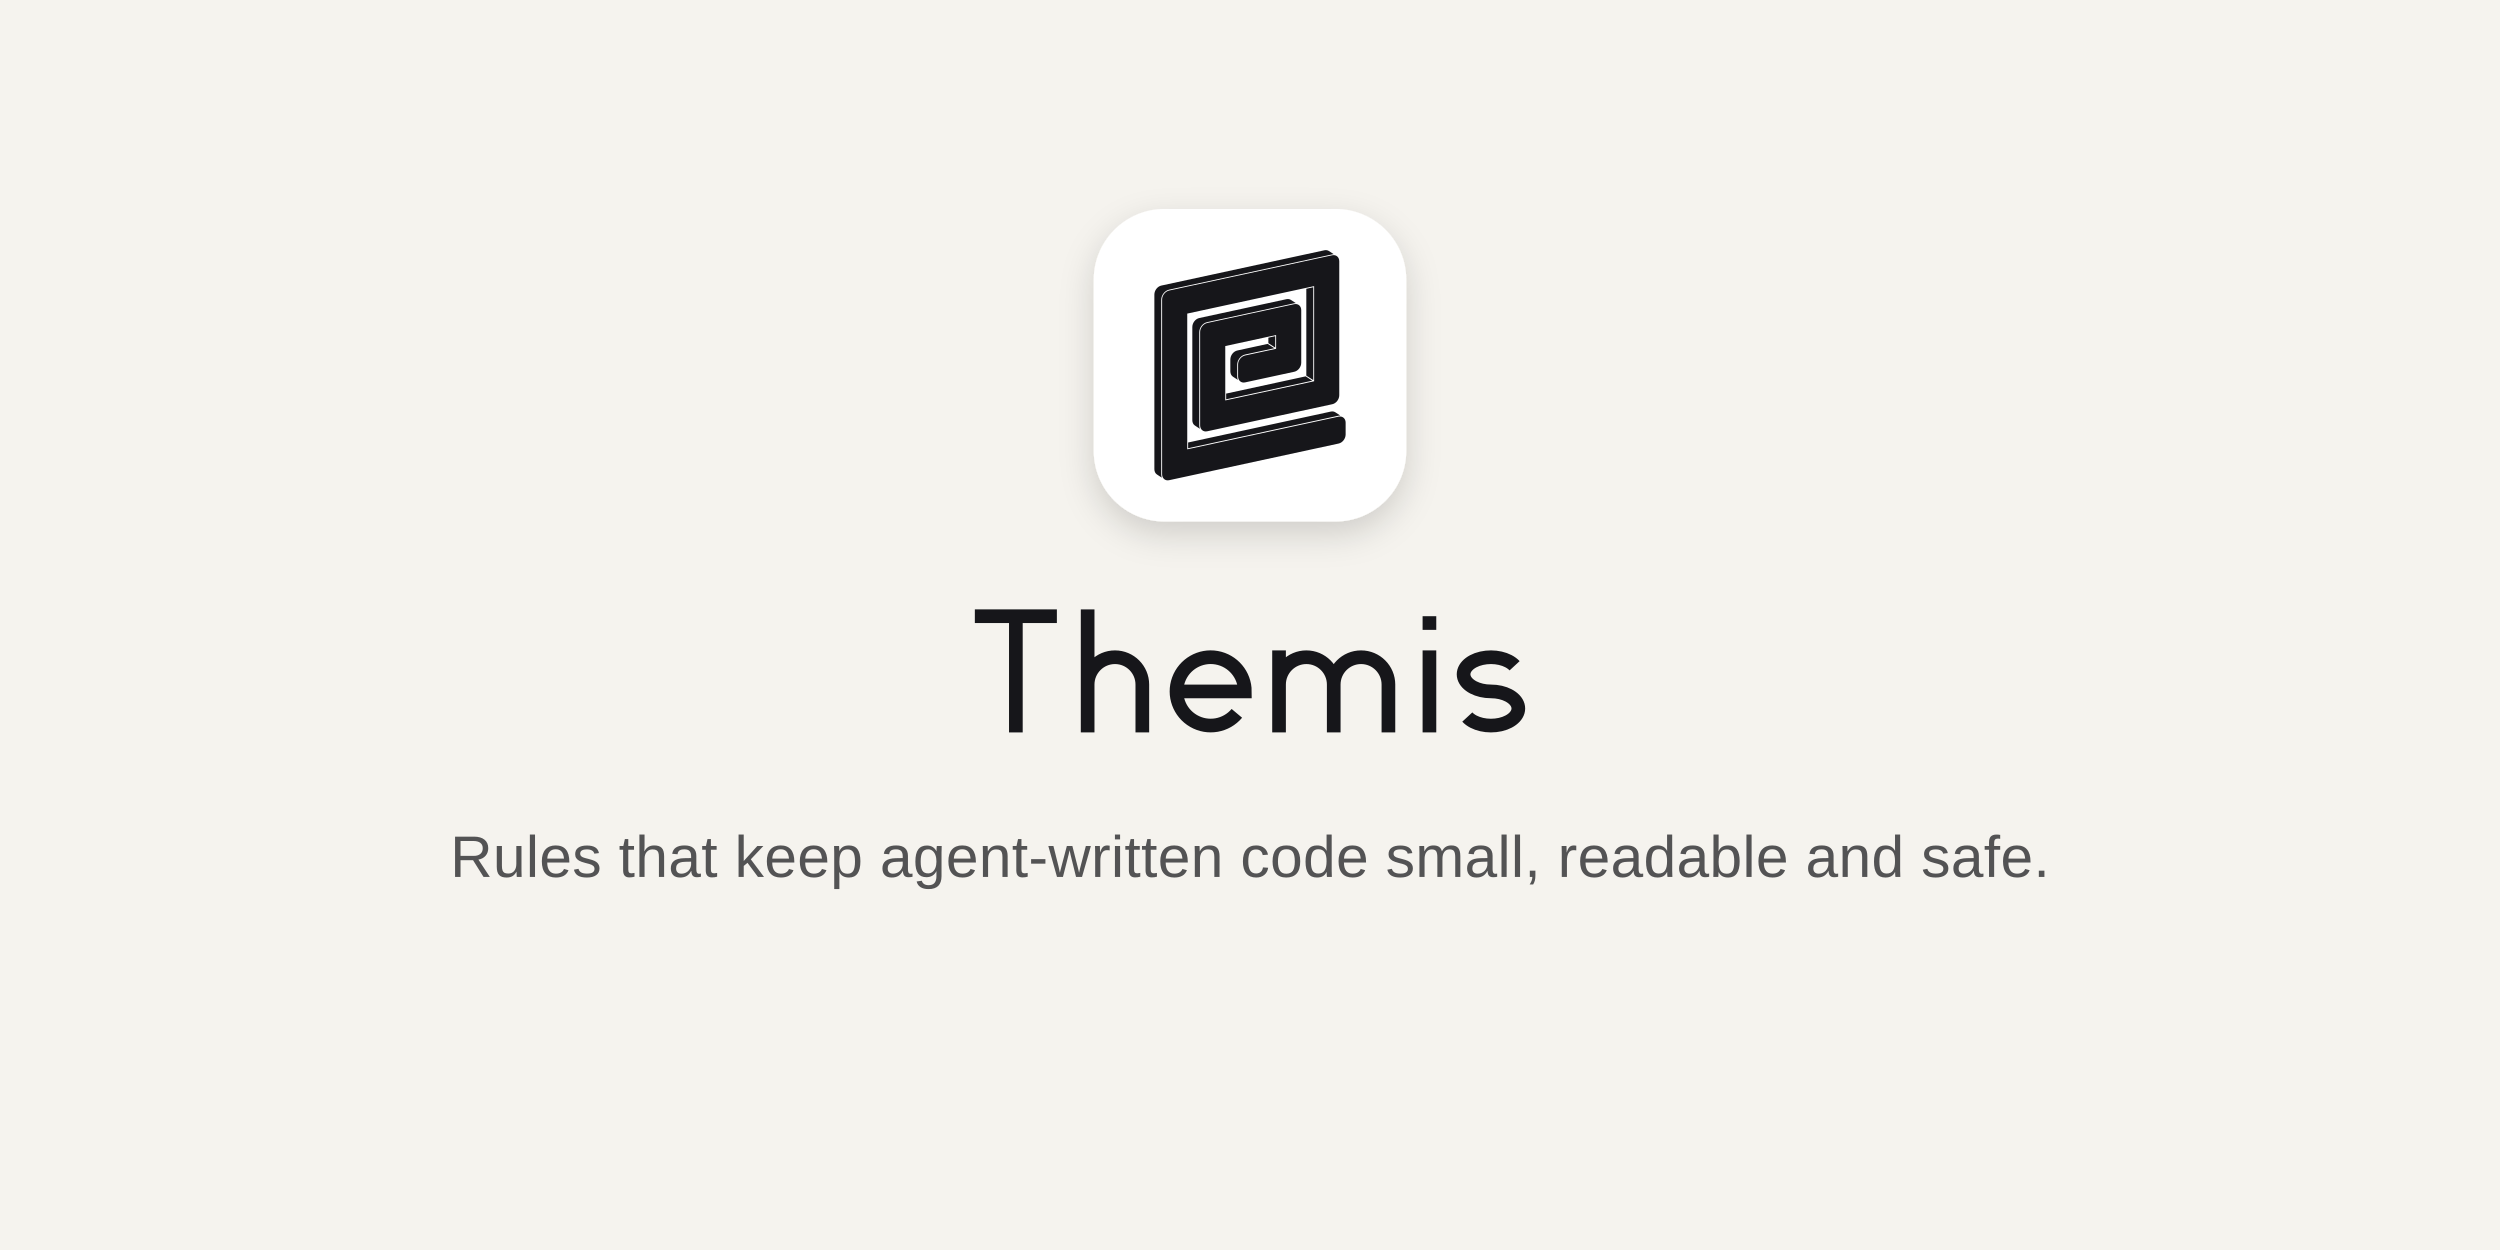
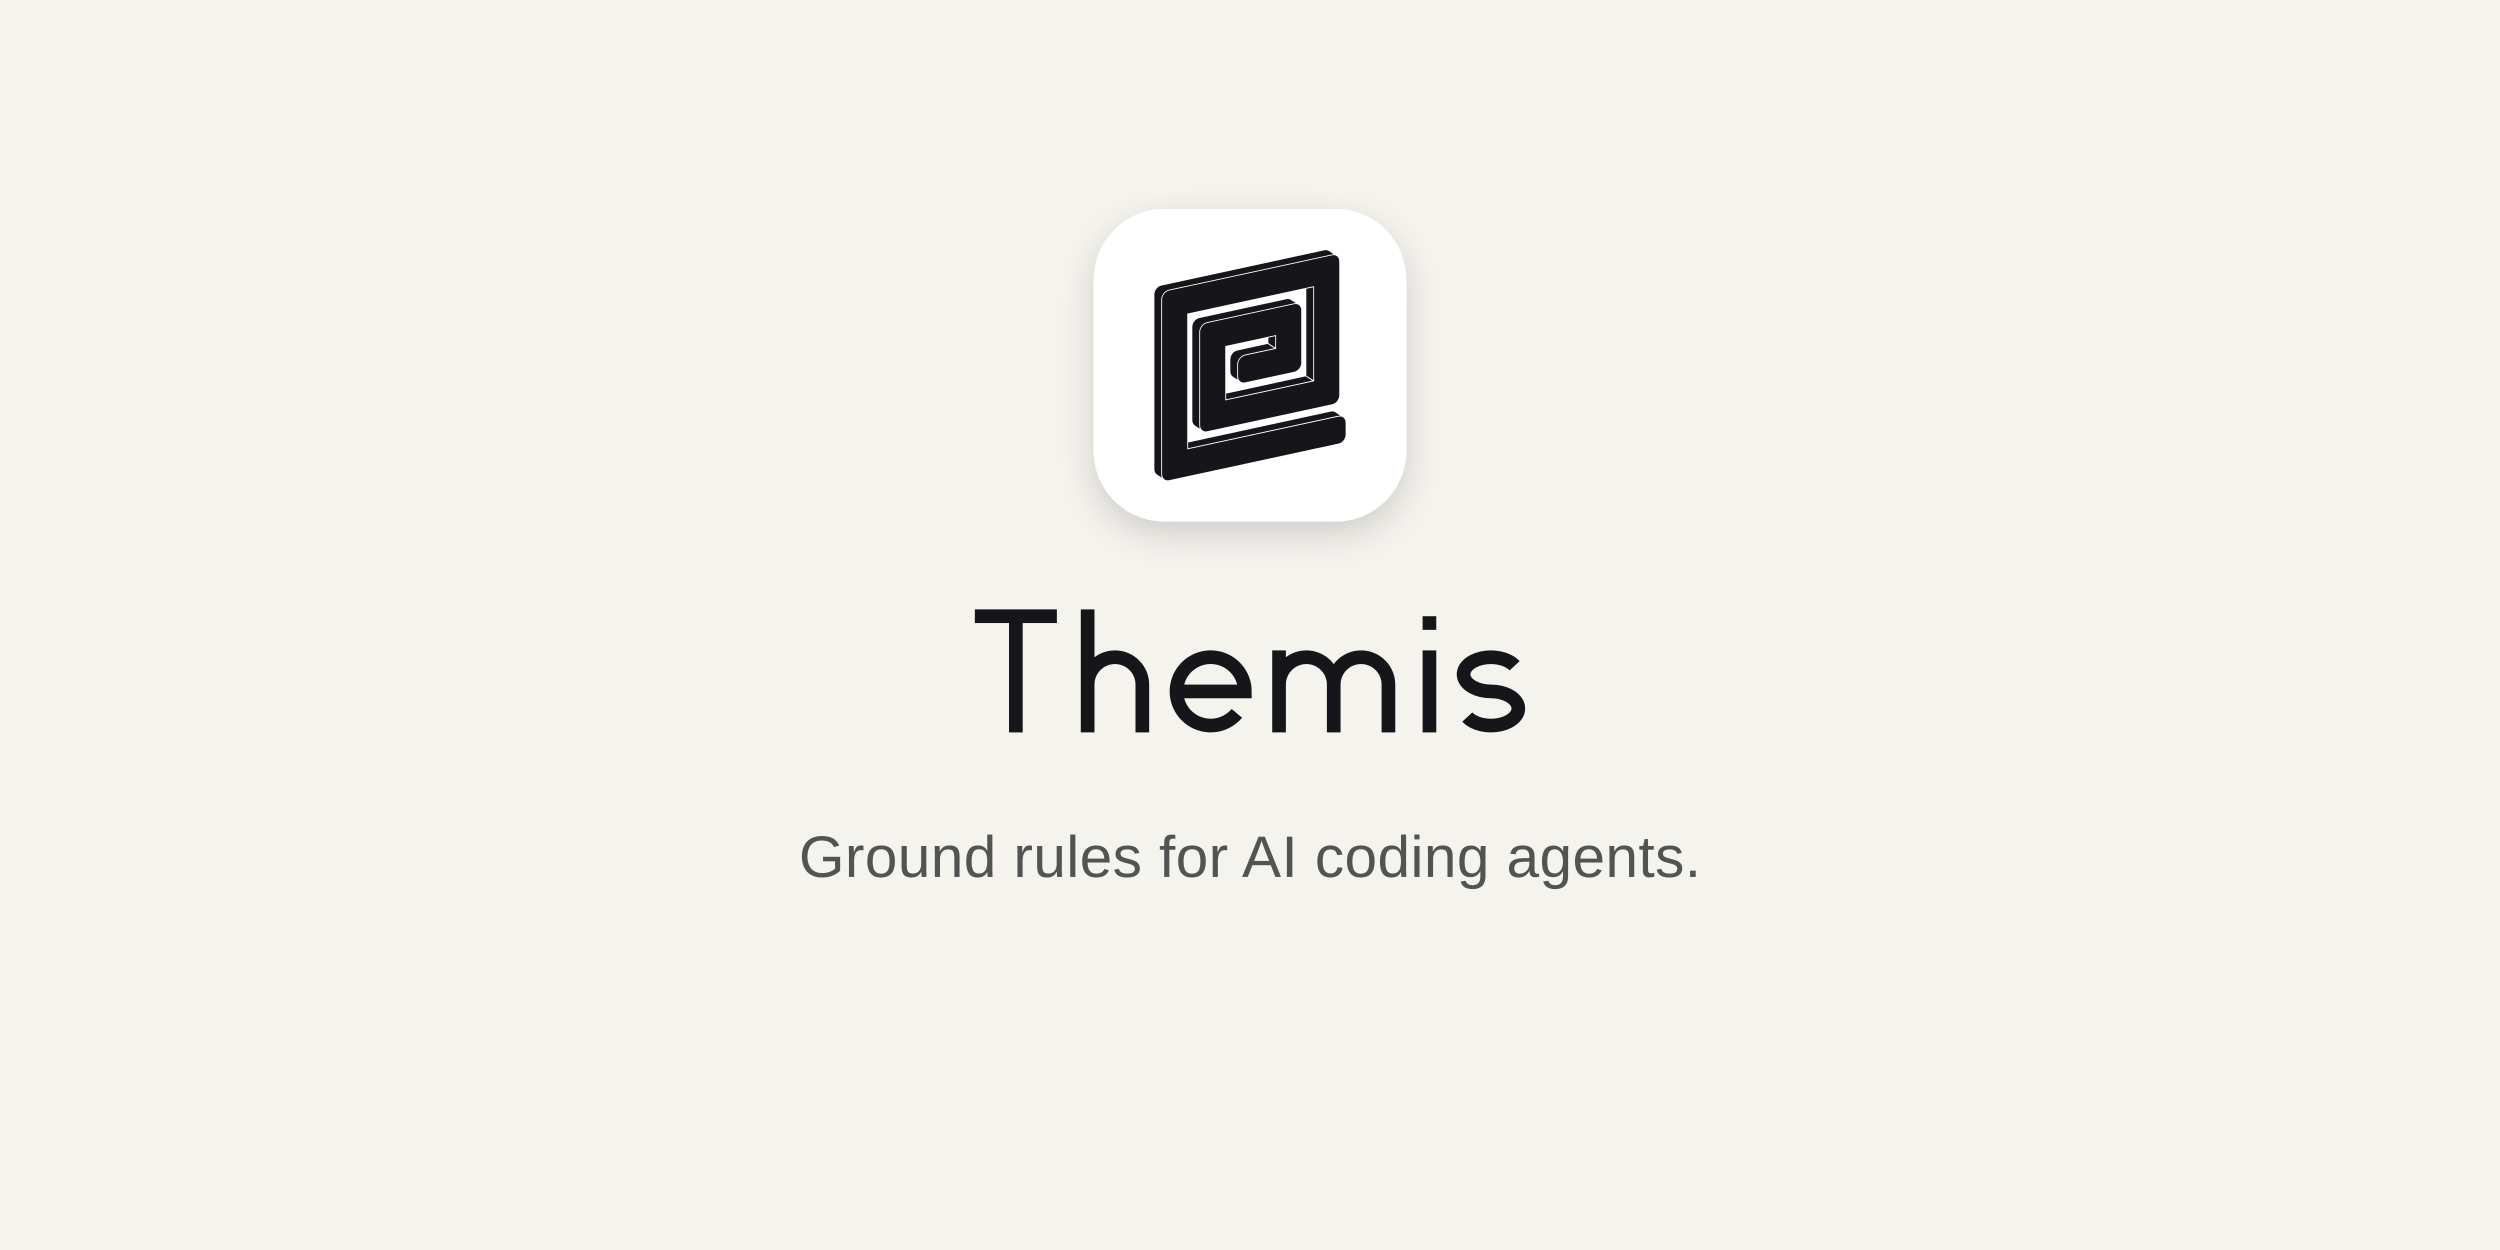
<svg xmlns="http://www.w3.org/2000/svg" viewBox="0 0 1280 640" width="1280" height="640">
  <rect width="1280" height="640" fill="#F5F3EE" />
  <g transform="translate(540.0 92) scale(1.25)">
    <defs>
      <filter id="themis-social-solid" x="-25%" y="-25%" width="150%" height="150%">
        <feDropShadow dx="0" dy="5" stdDeviation="7" flood-color="#000" flood-opacity="0.16" />
      </filter>
    </defs>
    <rect x="16" y="12" width="128" height="128" rx="29" fill="#FFFFFF" filter="url(#themis-social-solid)" />
    <g color="#16161A" transform="translate(27.2 23.2) scale(3.3)">
      <path fill="currentColor" d="M27.08 3.10L27.08 19.72C27.08 20.24 26.69 20.74 26.21 20.84L10.68 24.20C10.20 24.31 9.81 23.97 9.81 23.46L9.81 11.88C9.81 11.37 10.20 10.87 10.68 10.76L21.49 8.42C21.97 8.32 22.36 8.65 22.36 9.17L22.36 15.69C22.36 16.21 21.97 16.71 21.49 16.81L15.39 18.13C14.91 18.24 14.52 17.90 14.52 17.39L14.52 15.91C14.52 15.40 14.91 14.90 15.39 14.79L19.24 13.96L19.24 12.25L12.93 13.62L12.93 20.37L23.96 17.99L23.96 6.18L8.21 9.59L8.21 26.44L27 22.38C27.48 22.28 27.87 22.61 27.87 23.12L27.87 24.60C27.87 25.11 27.48 25.62 27 25.72L5.96 30.27C5.48 30.38 5.09 30.04 5.09 29.53L5.09 7.85C5.09 7.34 5.48 6.84 5.96 6.73L26.21 2.35C26.69 2.25 27.08 2.58 27.08 3.10ZM25.79 1.82L26.40 2.22C26.34 2.22 26.27 2.22 26.21 2.24L5.96 6.62C5.42 6.73 4.98 7.30 4.98 7.88L4.98 29.55C4.98 29.70 5.01 29.84 5.06 29.96L4.45 29.56C4.24 29.42 4.13 29.18 4.13 28.90L4.13 7.23C4.13 6.71 4.52 6.21 5 6.11L25.24 1.73C25.44 1.69 25.63 1.72 25.79 1.82ZM26.04 21.75C26.24 21.71 26.43 21.74 26.59 21.84L27.20 22.24C27.14 22.24 27.07 22.25 27 22.26L8.32 26.30L8.32 25.59ZM21.07 7.89L21.69 8.29C21.62 8.29 21.56 8.29 21.49 8.31L10.68 10.65C10.14 10.76 9.70 11.33 9.70 11.91L9.70 23.48C9.70 23.63 9.73 23.77 9.78 23.89L9.17 23.49C8.96 23.36 8.84 23.11 8.84 22.83L8.84 11.26C8.84 10.74 9.23 10.24 9.71 10.14L20.53 7.80C20.72 7.76 20.92 7.79 21.07 7.89ZM23.73 17.92L13.04 20.23L13.04 19.52L22.91 17.38ZM23.85 17.84L22.99 17.29L22.99 6.51L23.85 6.32ZM18.19 13.35L19.02 13.89L15.39 14.67C14.85 14.79 14.41 15.36 14.41 15.94L14.41 17.41C14.41 17.56 14.44 17.70 14.50 17.82L13.88 17.42C13.68 17.29 13.56 17.04 13.56 16.76L13.56 15.29C13.56 14.77 13.95 14.27 14.43 14.17ZM19.13 13.81L18.28 13.26L18.28 12.58L19.13 12.39Z" />
    </g>
  </g>
  <g color="#16161A">
    <g transform="translate(499.12 291.0) scale(3.5)">
      <path fill="none" stroke="currentColor" stroke-width="2" stroke-linecap="butt" stroke-linejoin="miter" d="M0 7H12 M6 8V24" />
      <path fill="none" stroke="currentColor" stroke-width="2" stroke-linecap="butt" stroke-linejoin="miter" transform="translate(5.5 0)" d="M11 6V24 M11 17A4 4 0 0 1 19 17V24 M24 18H34A5 5 0 1 0 32.83 21.21 M39 12V24 M39 17A4 4 0 0 1 47 17V24 M47 17A4 4 0 0 1 55 17V24 M61 12V24 M61 7V9 M73.46 14.25A4 2.5 0 1 0 70 18A4 2.5 0 1 1 66.54 21.75" />
    </g>
-     <text x="640" y="449" text-anchor="middle" fill="#16161A" fill-opacity="0.72" font-family="-apple-system, BlinkMacSystemFont, 'Segoe UI', 'Helvetica Neue', Arial, sans-serif" font-size="30" letter-spacing="0.2">Rules that keep agent-written code small, readable and safe.</text>
+     <text x="640" y="449" text-anchor="middle" fill="#16161A" fill-opacity="0.72" font-family="-apple-system, BlinkMacSystemFont, 'Segoe UI', 'Helvetica Neue', Arial, sans-serif" font-size="30" letter-spacing="0.2">Ground rules for AI coding agents.</text>
  </g>
</svg>
